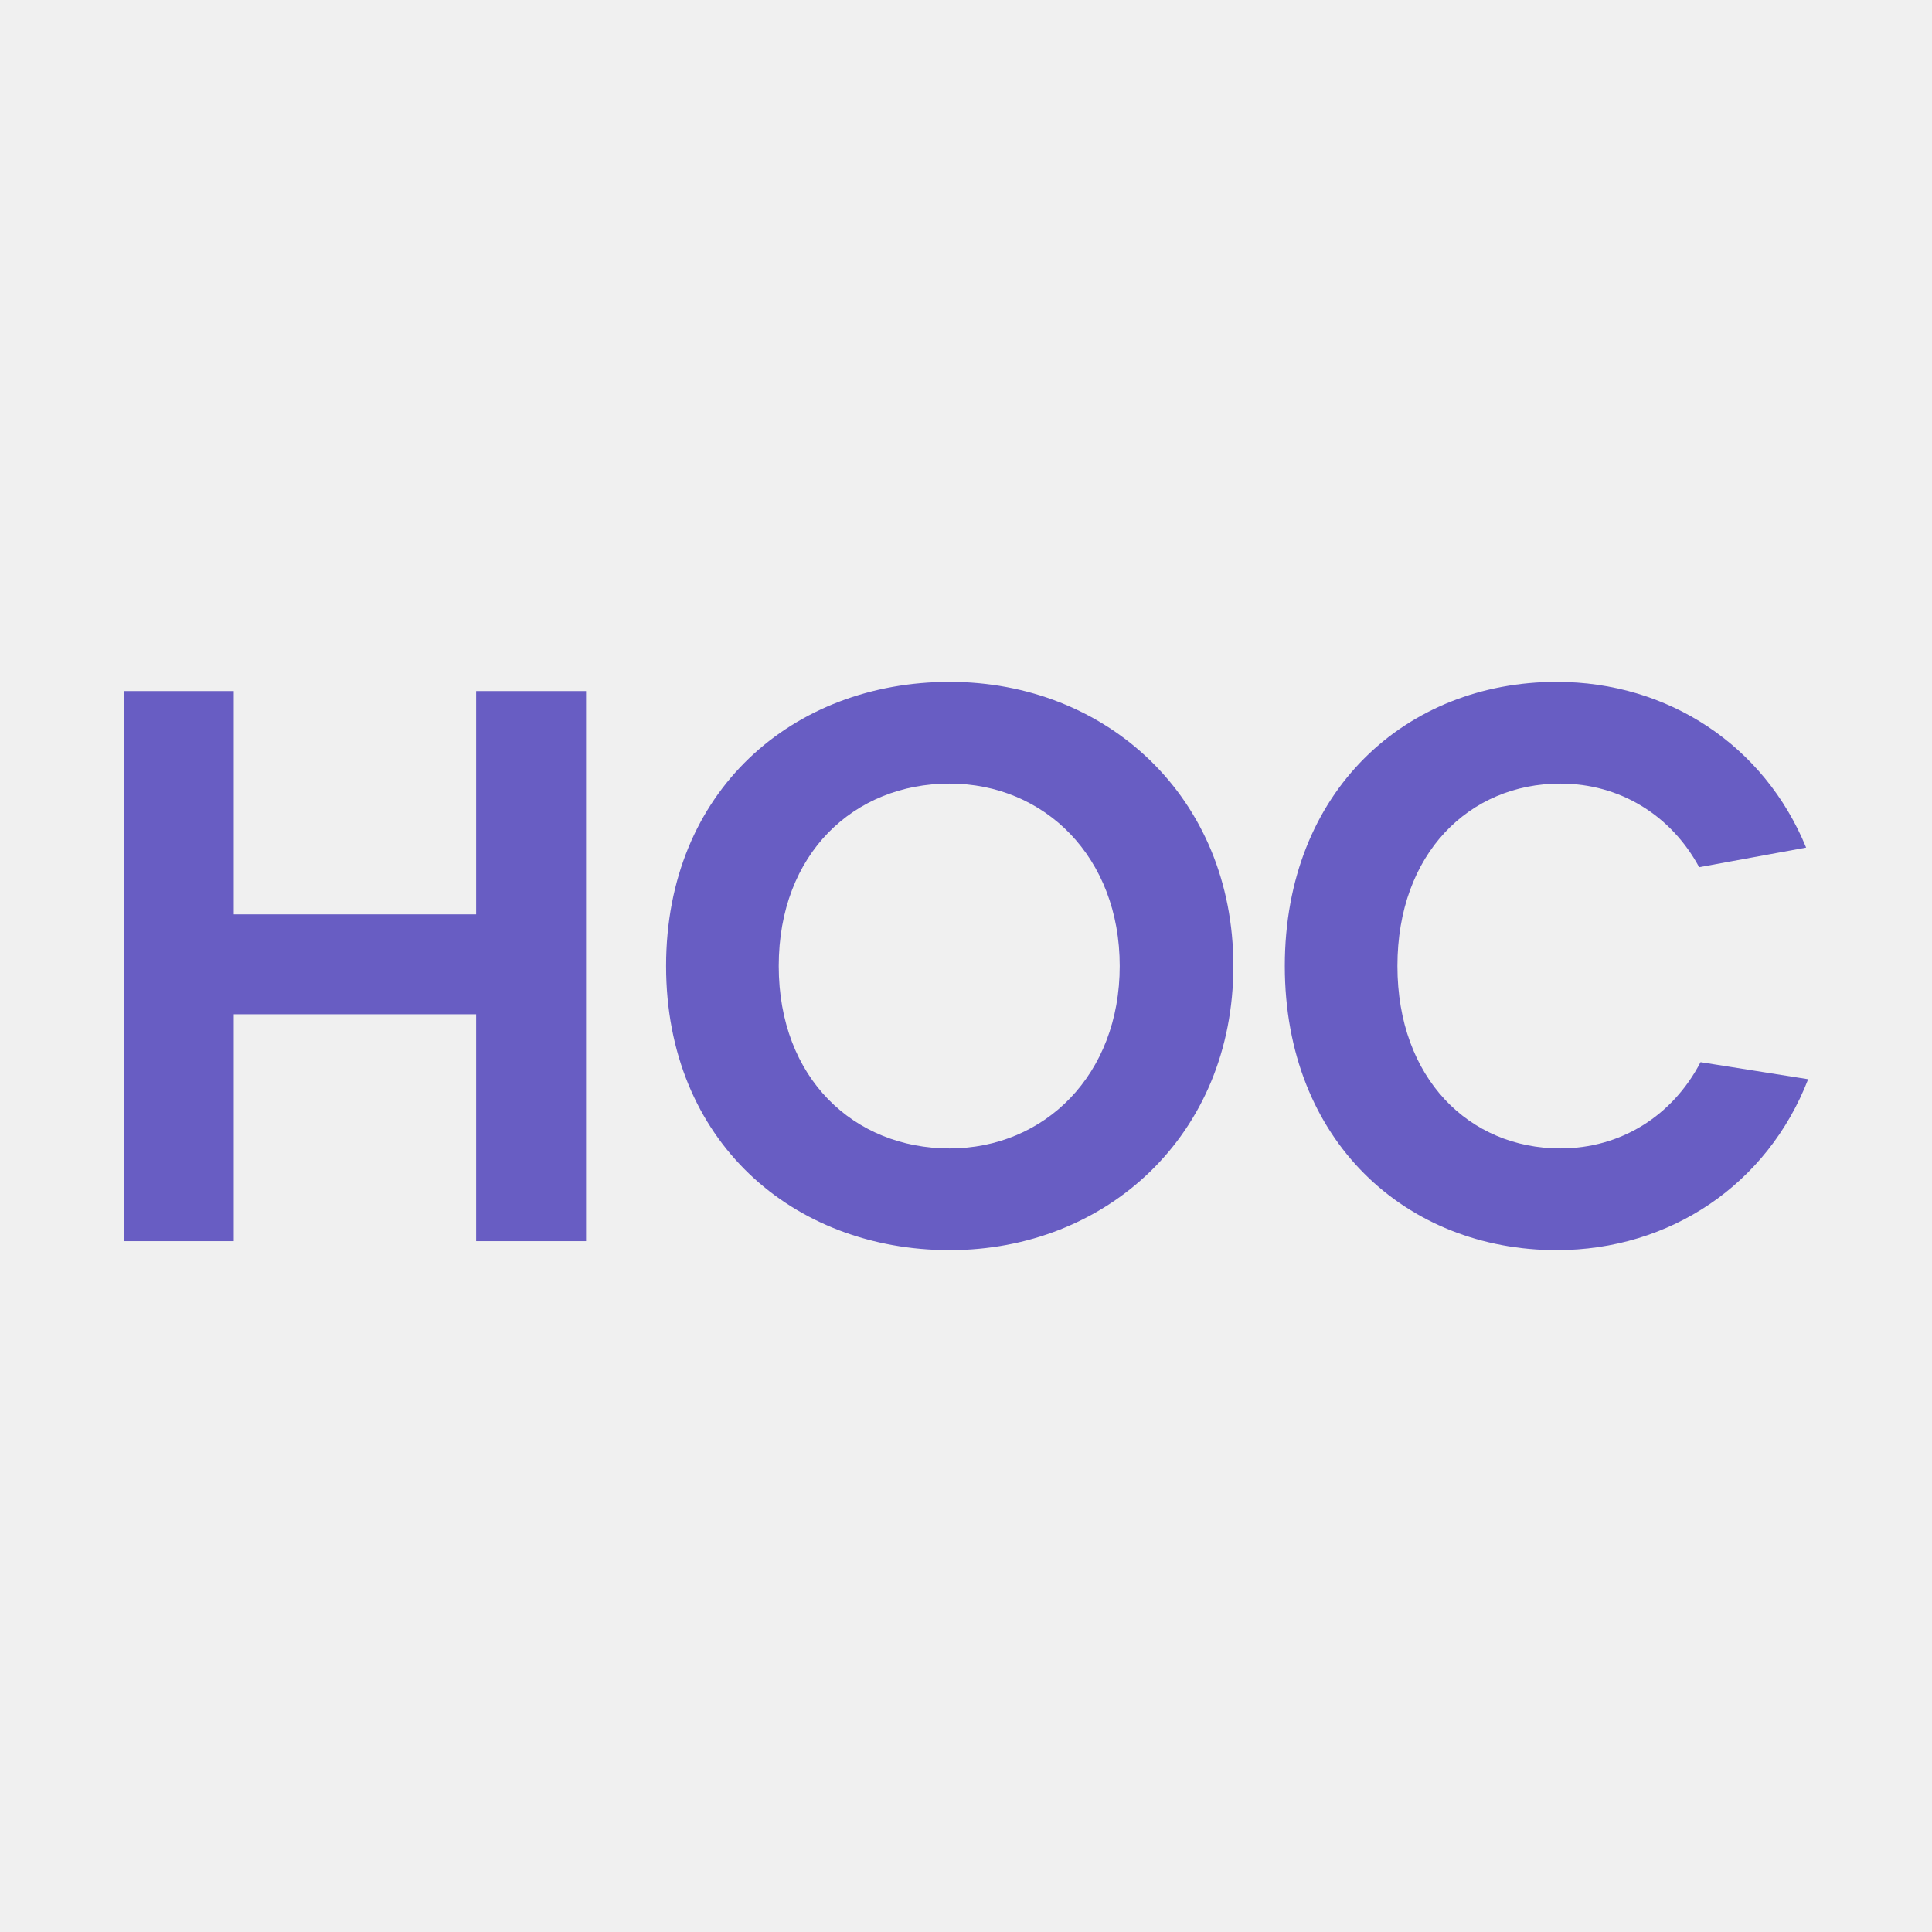
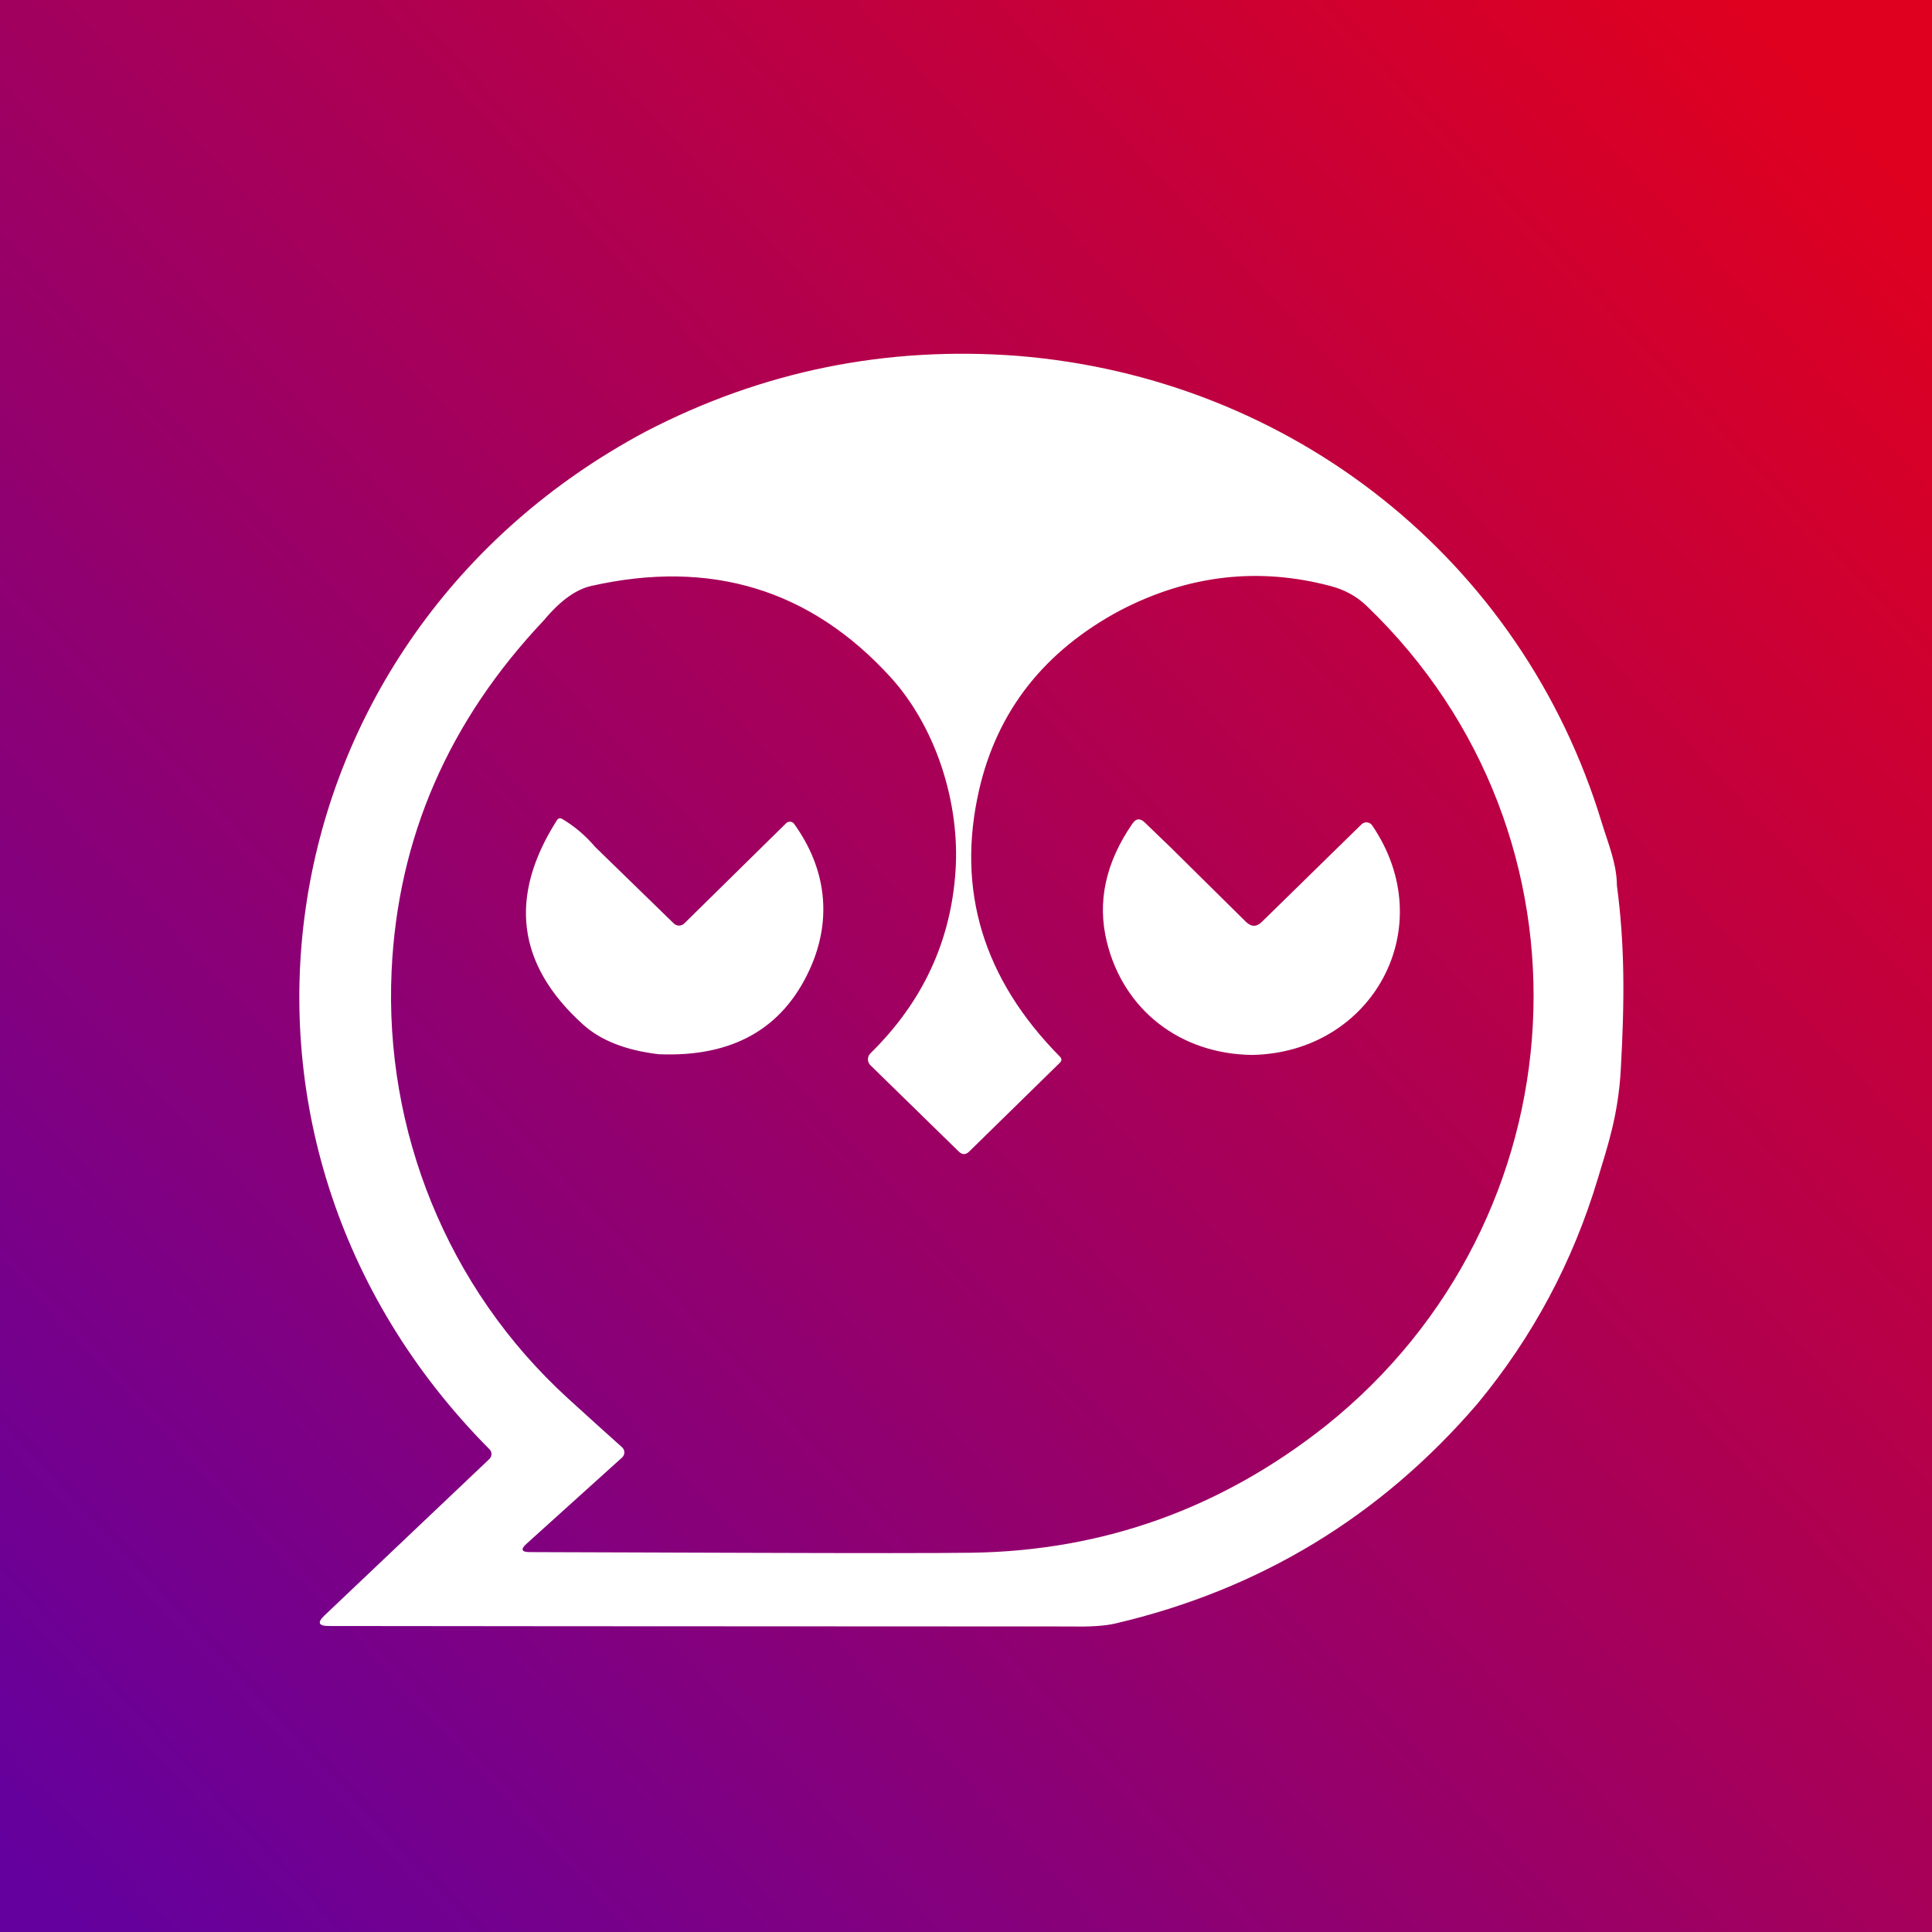
<svg xmlns="http://www.w3.org/2000/svg" width="512" height="512" fill="none">
-   <path d="M32.816 183.144h29.13v59.174h64.235v-59.174h29.13v145.771h-29.13v-60.124H61.946v60.124h-29.13V183.144Z" fill="#685DC3" />
-   <path fill-rule="evenodd" clip-rule="evenodd" d="M251.687 331.294c41.512 0 75.165-30.466 75.165-75.294 0-44.828-33.653-75.294-75.165-75.294-41.512 0-75.165 28.84-75.165 75.294 0 46.454 33.653 75.294 75.165 75.294Zm-.059-26.951c25.275 0 45.107-19.561 45.107-48.342 0-28.782-19.832-48.342-45.107-48.342s-45.256 18.516-45.256 48.342c0 29.825 19.981 48.342 45.256 48.342Z" fill="#685DC3" />
-   <path d="M479.181 286c-10.788 27.877-36.565 45.294-66.647 45.294-39.788 0-72.047-28.841-72.047-75.294 0-46.453 32.259-75.294 72.047-75.294 29.588 0 55.012 16.844 66.106 43.915l-28.341 5.197c-7.494-13.812-21.036-22.159-36.788-22.159-24.118 0-43.177 18.518-43.177 48.341 0 29.827 19.059 48.341 43.177 48.341 16.023 0 29.741-8.629 37.152-22.861l28.518 4.52Z" fill="#685DC3" />
+   <path fill="url(#a)" d="M0 0h512v512H0z" />
+   <path fill="#fff" d="M269.721 94.313c72.466 5.865 133.597 53.961 154.754 123.671 1.589 5.222 4.007 10.886 4.02 16.675 2.073 15.542 2.073 30.047 1.037 48.697-.691 12.434-3.613 20.681-6.031 28.79-6.631 22.201-17.317 42.191-32.057 59.971-25.627 29.785-57.581 49.16-95.862 58.126-2.694.635-6.61.898-11.749.787l-134.965-.062-61.752-.062c-2.722 0-3.095-.932-1.12-2.797l43.683-41.445a1.844 1.844 0 0 0 .566-1.293 1.817 1.817 0 0 0-.131-.703 1.77 1.77 0 0 0-.393-.594c-82.143-82.662-60.758-215.326 41.507-269.764 30.807-15.983 63.638-22.65 98.493-19.997Zm-125.598 70.083c-25.281 26.732-38.73 57.719-40.346 92.961-1.928 42.045 14.547 83.842 46.687 113.185 4.711 4.296 9.511 8.634 14.402 13.014a1.81 1.81 0 0 1 .594 1.347 1.83 1.83 0 0 1-.594 1.346l-25.323 22.857c-1.644 1.478-1.361 2.217.85 2.217l56.282.187c31.967.11 52.248.104 60.84-.021 34.842-.511 66.105-11.715 93.79-33.611 68.342-54.542 74.476-156.35 10.817-217.357-2.57-2.459-5.671-4.179-9.305-5.16-19.161-5.139-37.79-3.018-55.888 6.362-20.169 10.776-32.658 26.663-37.466 47.661-6.064 26.511 1.085 50.066 21.448 70.664.511.525.504 1.049-.021 1.574l-24.038 23.541c-.925.912-1.851.912-2.776 0l-23.396-22.857a2.206 2.206 0 0 1-.667-1.585 2.21 2.21 0 0 1 .667-1.585c13.787-13.525 21.303-29.633 22.546-48.325 1.202-18.07-5.201-38.129-17.2-51.329-21.205-23.278-47.647-31.346-79.325-24.204-4.103.926-8.296 3.965-12.578 9.118Z" />
+   <path fill="#fff" d="m157.725 224.447 20.846 20.287a1.96 1.96 0 0 0 1.373.558c.514 0 1.01-.2 1.383-.558l27.002-26.566a1.403 1.403 0 0 1 2.134.186c8.33 11.563 10.299 25.074 4.082 38.627-7.225 15.749-20.549 23.216-39.973 22.4-8.69-1.022-15.369-3.64-20.038-7.853-17.532-15.818-19.852-33.861-6.963-54.127.373-.594.856-.711 1.45-.352 3.274 1.948 6.176 4.414 8.704 7.398Zm152.568.186 19.873 19.645c1.423 1.409 2.846 1.409 4.269 0l26.379-25.82a1.852 1.852 0 0 1 1.472-.524 1.84 1.84 0 0 1 1.346.793c18.443 27.043.083 60.302-31.87 60.841-18.899-.249-33.985-11.791-38.44-29.964-2.598-10.596-.332-21.047 6.797-31.353.939-1.368 2.01-1.478 3.211-.332l6.963 6.714Z" />
+   <defs>
+     <linearGradient id="a" x1="21.634" x2="512" y1="512" y2="54.084" gradientUnits="userSpaceOnUse">
+       <stop stop-color="#64009E" />
+       <stop offset="1" stop-color="#DF001F" />
+     </linearGradient>
+   </defs>
</svg>
